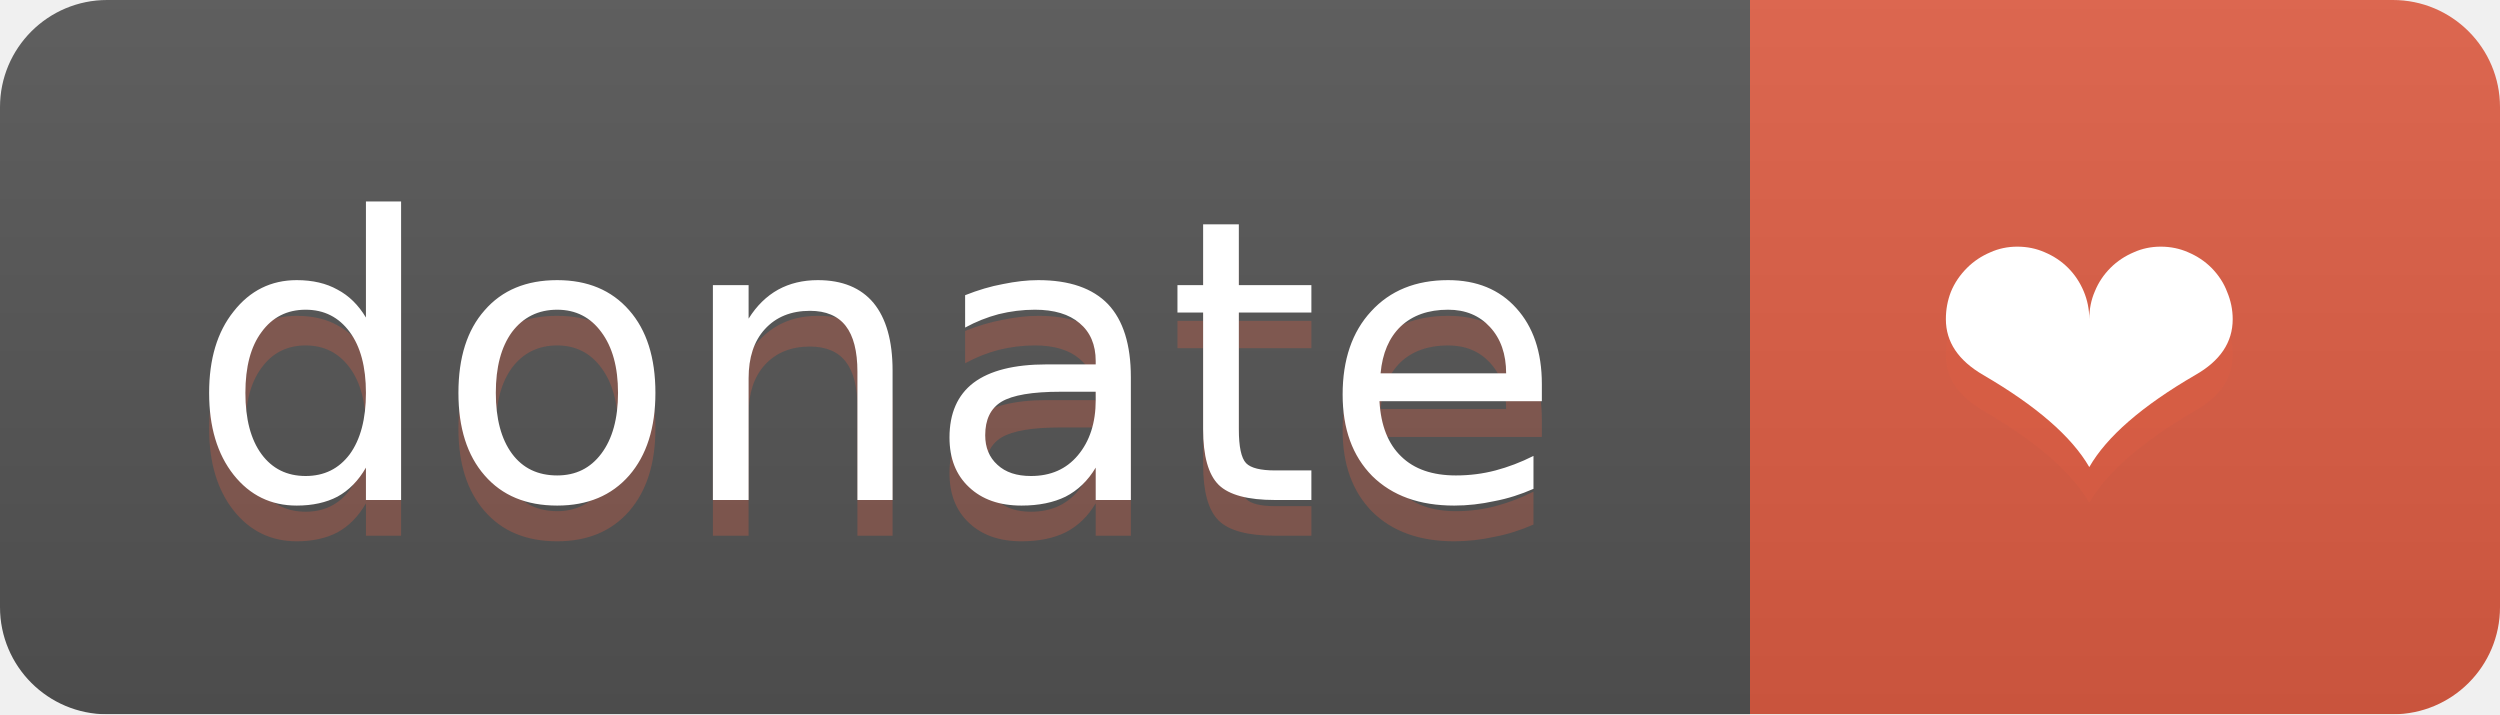
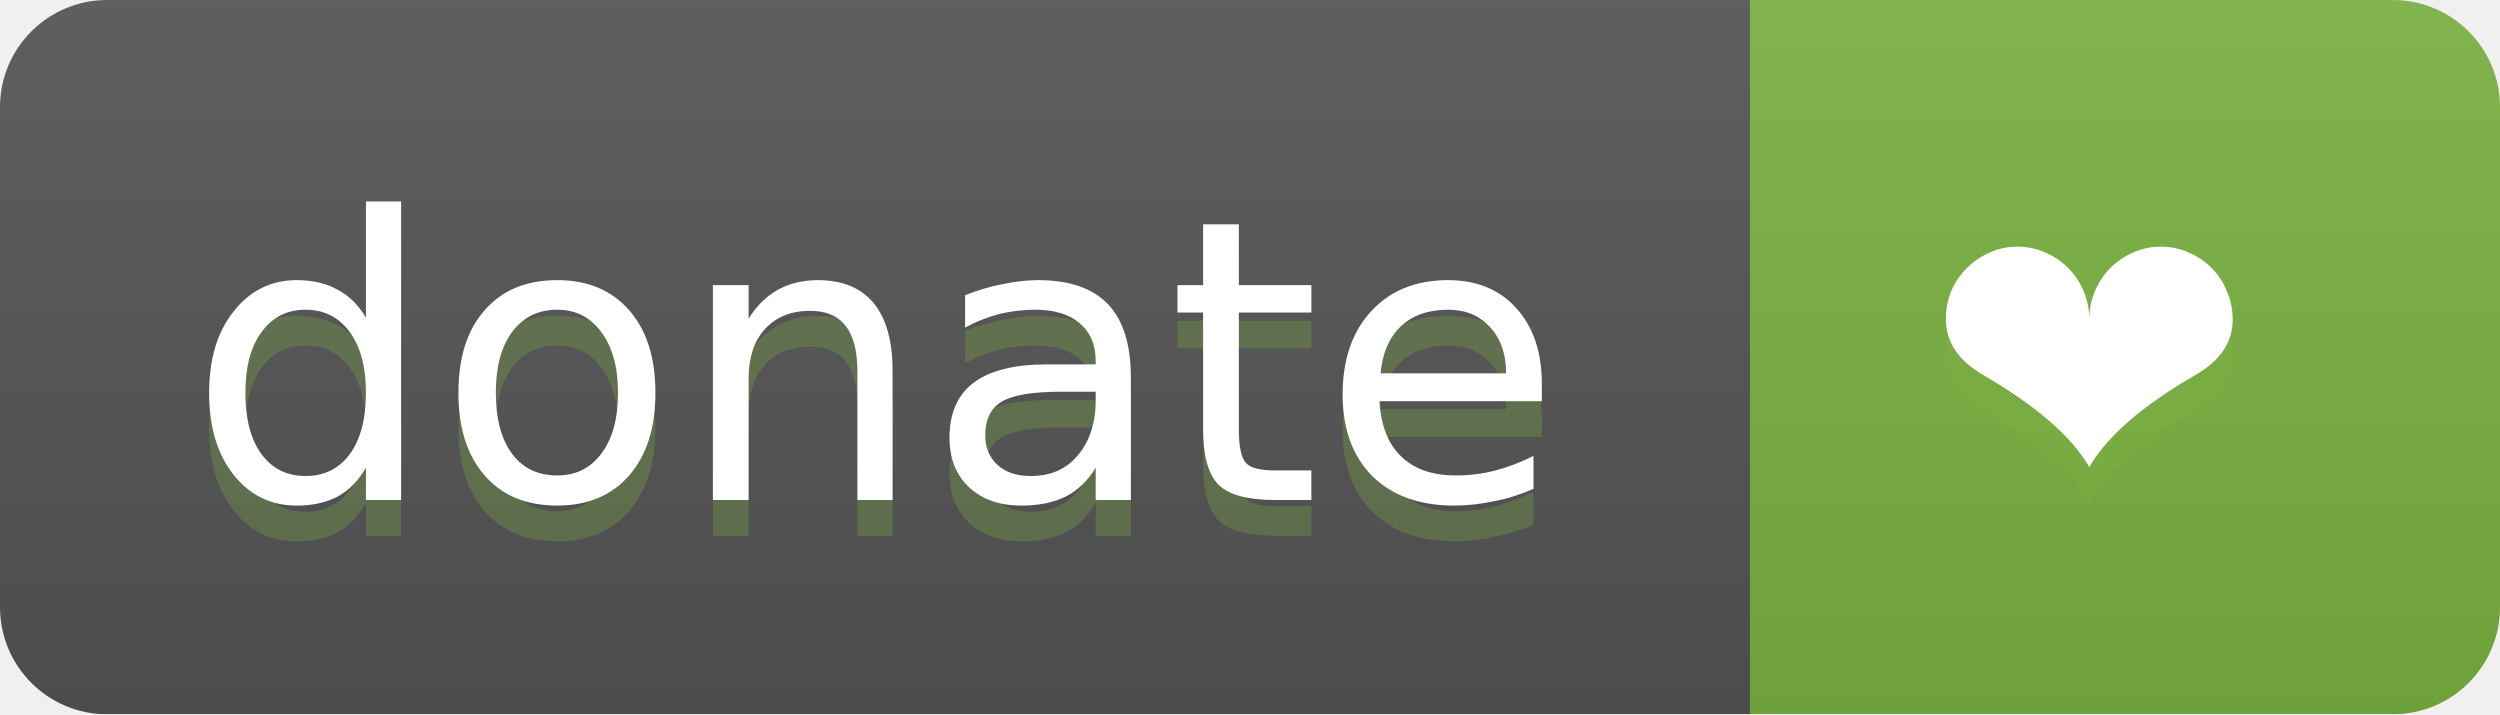
<svg xmlns="http://www.w3.org/2000/svg" width="70" height="20">
  <linearGradient id="b" x2="0" y2="100%">
    <stop offset="0" stop-color="#bbb" stop-opacity=".1" />
    <stop offset="1" stop-opacity=".1" />
  </linearGradient>
  <mask id="a">
    <rect width="70" height="20" rx="3" fill="#fff" />
  </mask>
  <g mask="url(#a)">
    <path fill="#555" d="M0 0h49v20H0z" />
-     <path fill="#e05d44" d="M49 0h21v20H49z" />
+     <path fill="#7CB342" d="M49 0h21v20H49z" />
    <path fill="url(#b)" d="M0 0h70v20H0z" />
  </g>
  <g fill="#fff" text-anchor="middle" font-family="DejaVu Sans,Verdana,Geneva,sans-serif" font-size="11">
-     <text x="24.5" y="15" fill="#e05d44" fill-opacity=".3">donate</text>
+     <text x="24.5" y="15" fill="#7CB342" fill-opacity=".3">donate</text>
    <text x="24.5" y="14">donate</text>
-     <text x="58.5" y="15" fill="#e05d44" fill-opacity=".3">❤</text>
+     <text x="58.5" y="15" fill="#7CB342" fill-opacity=".3">❤</text>
    <text x="58.5" y="14">❤</text>
  </g>
</svg>
